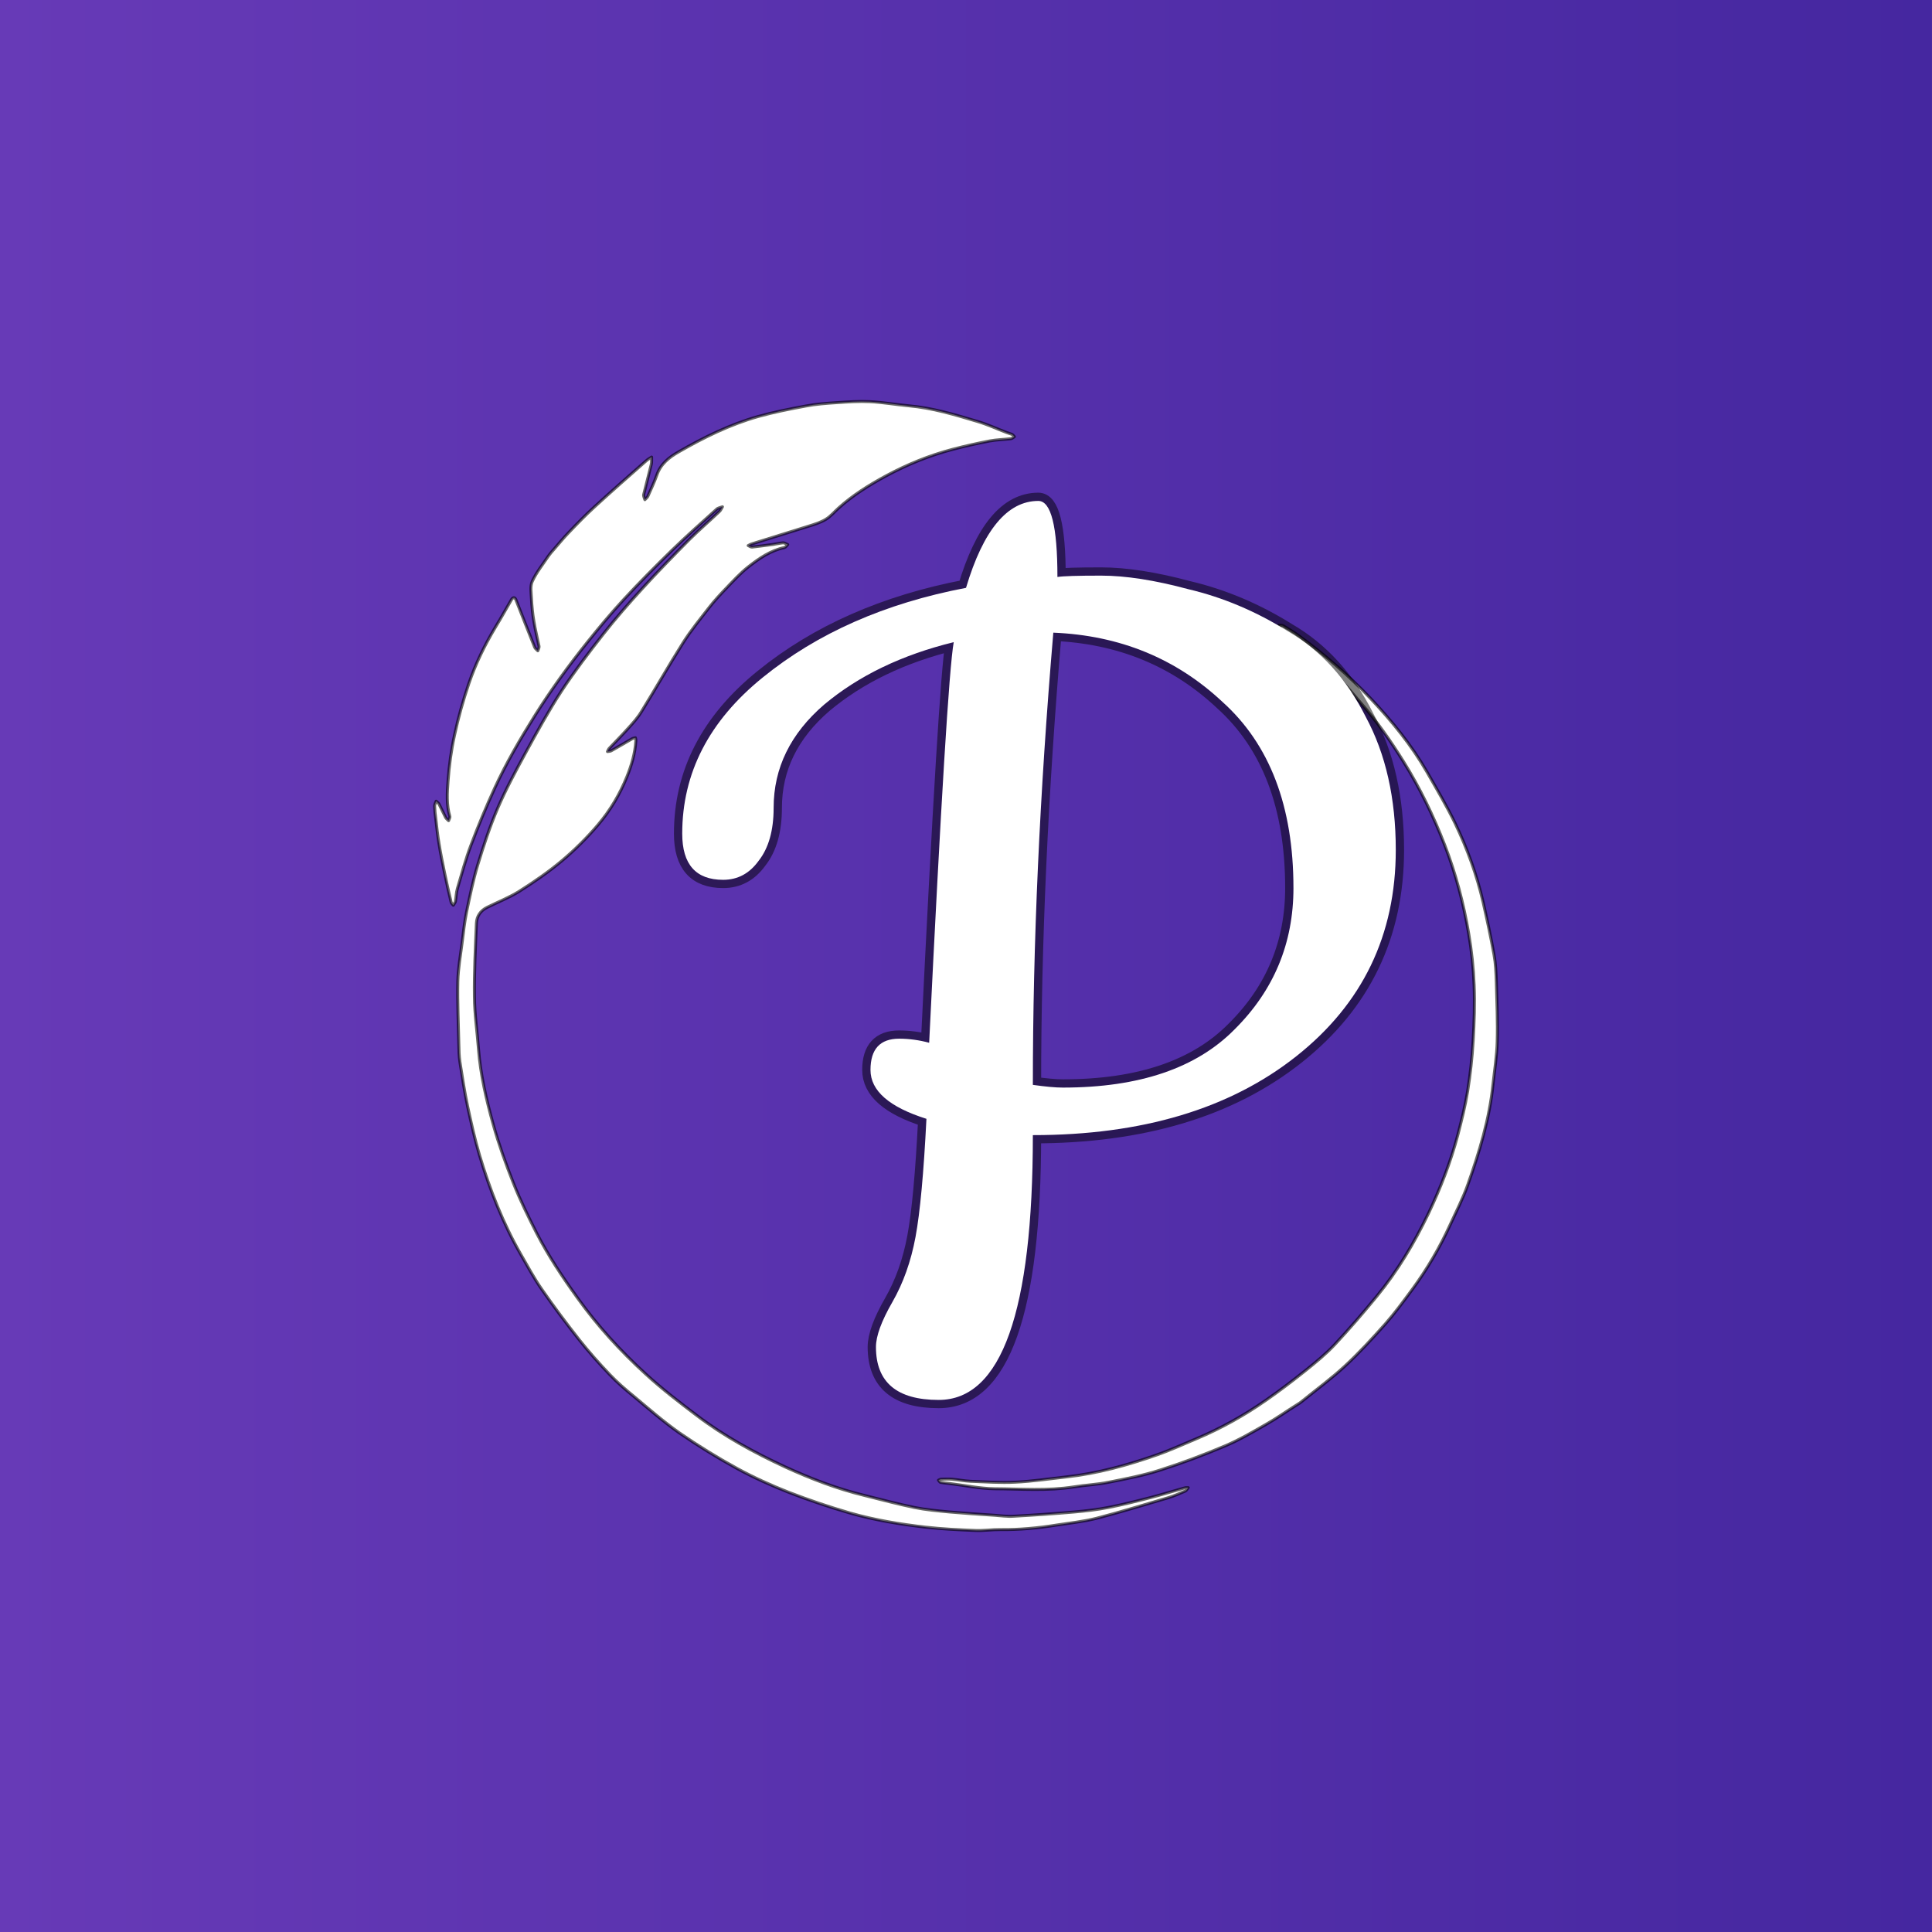
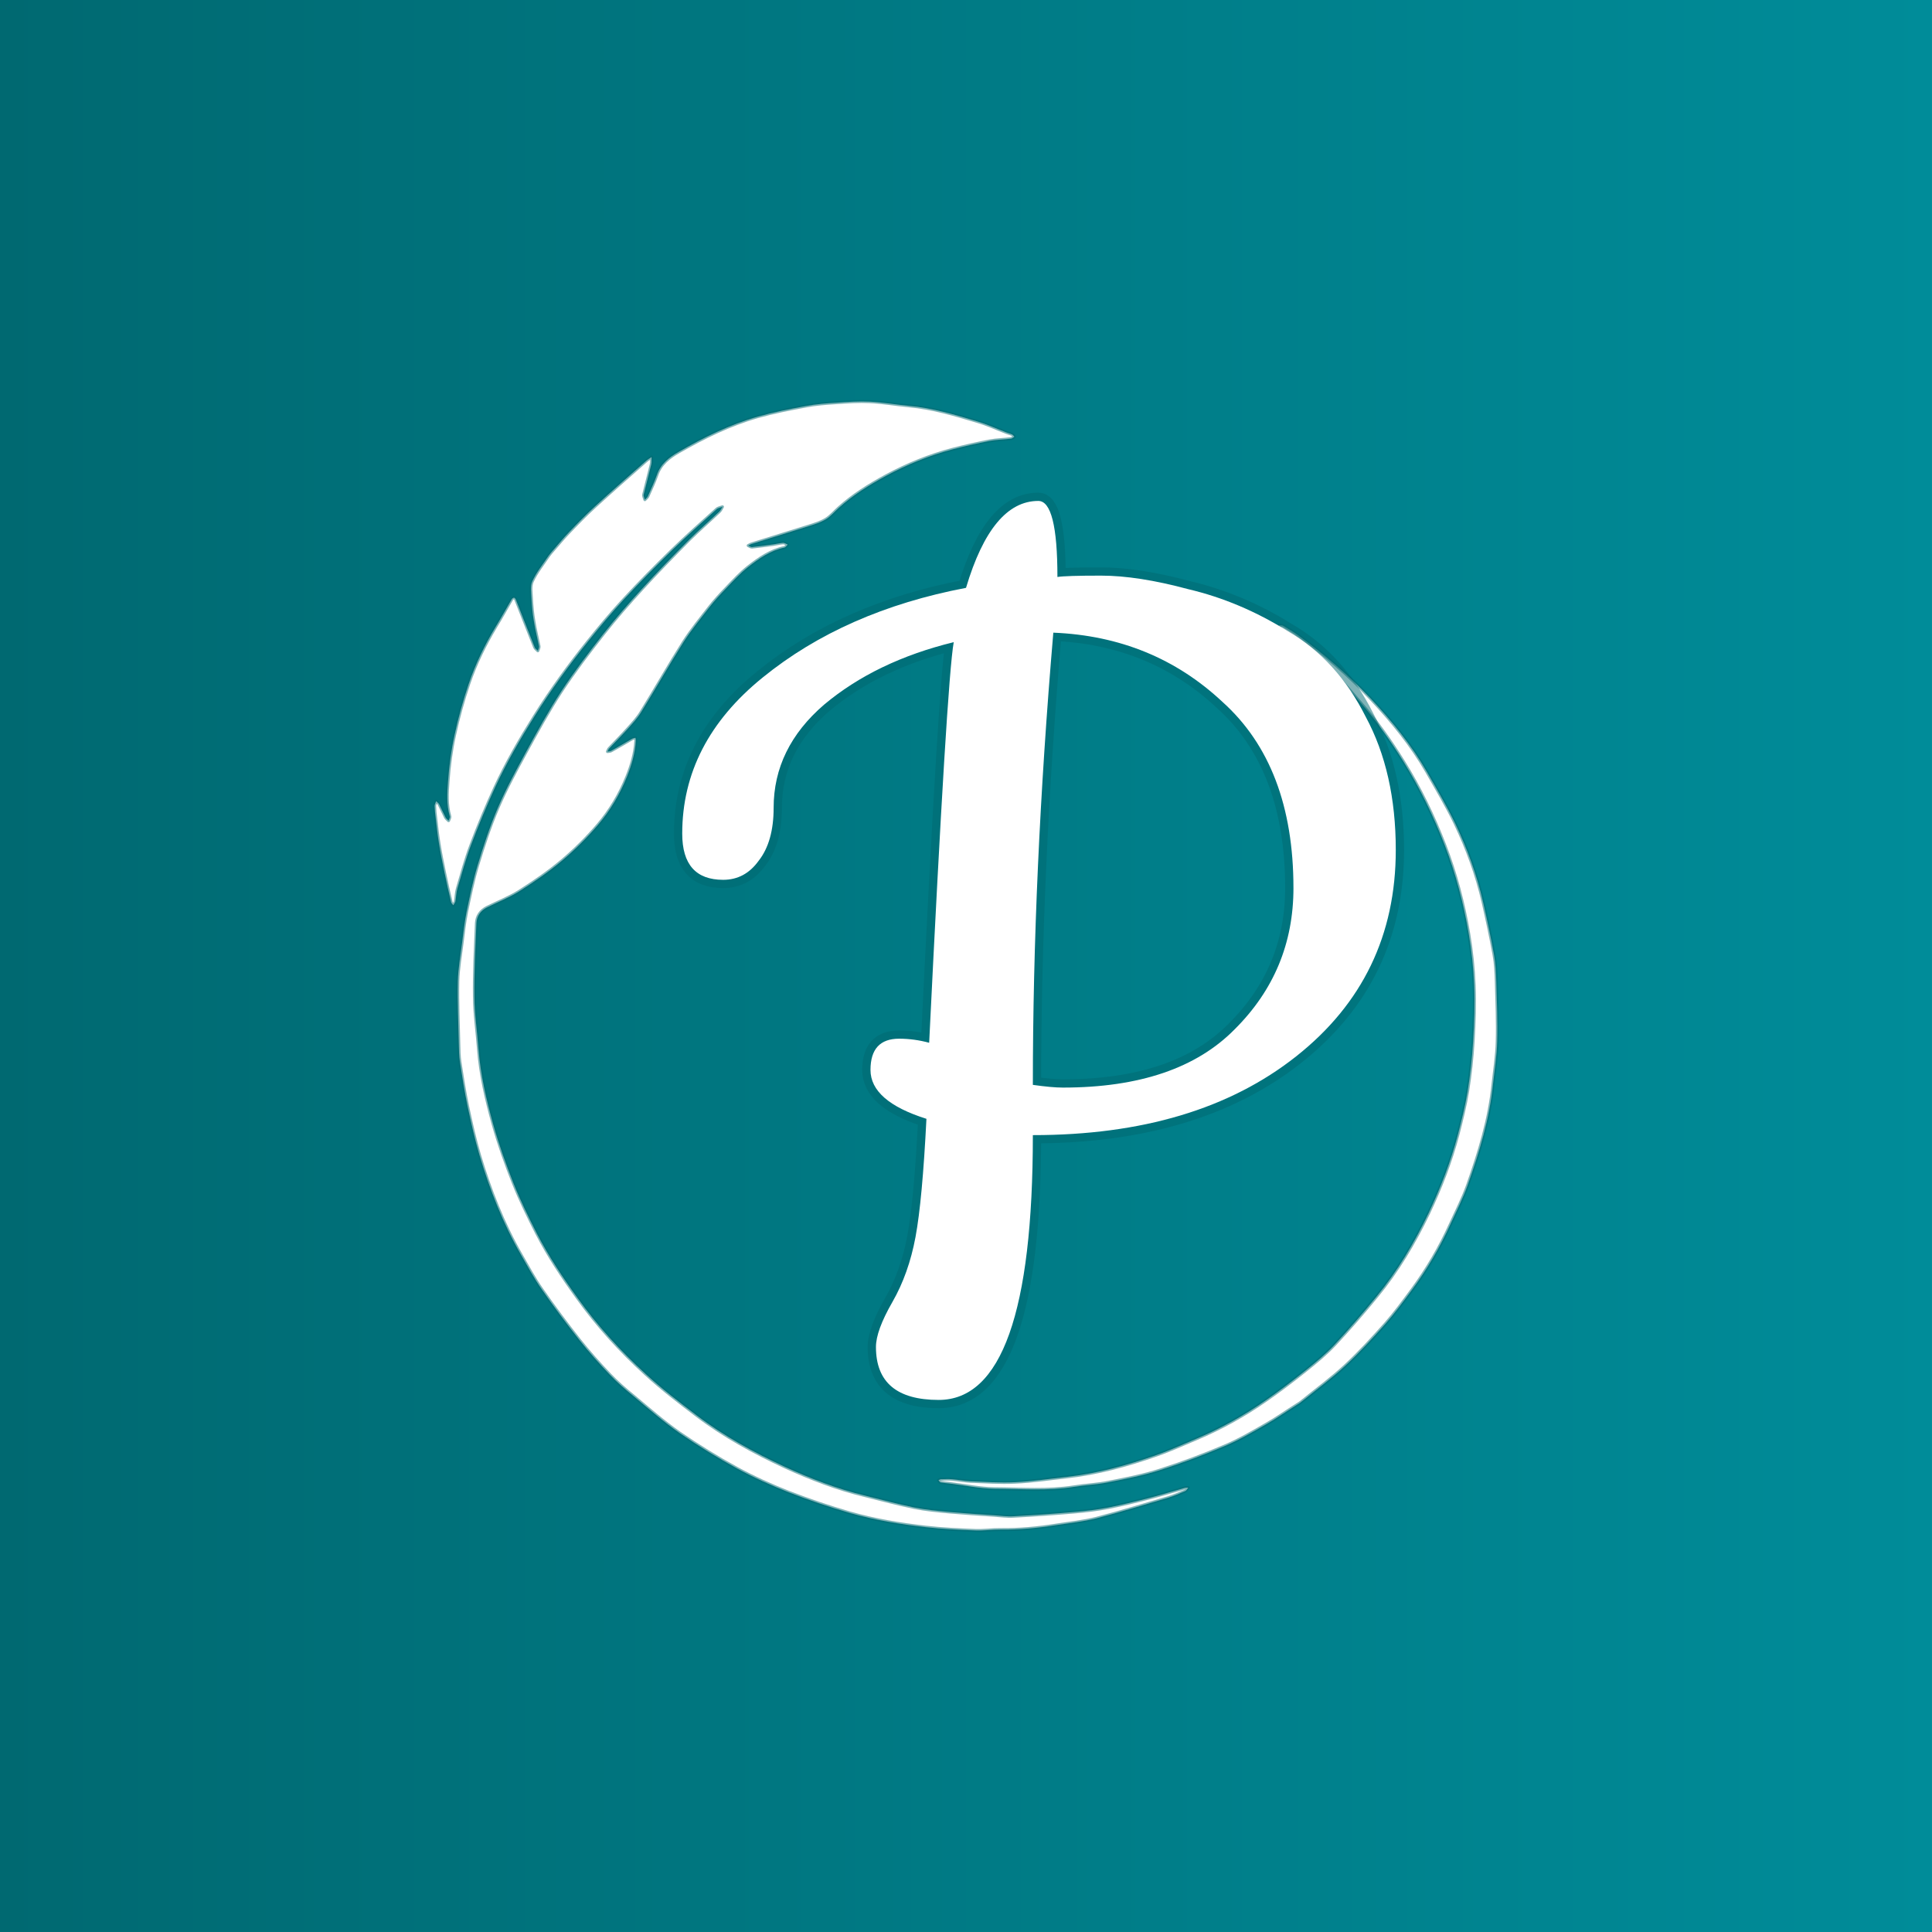
<svg xmlns="http://www.w3.org/2000/svg" xmlns:xlink="http://www.w3.org/1999/xlink" id="svg8" version="1.1" viewBox="0 0 135.467 135.467" height="512" width="512" xml:space="preserve">
  <defs id="defs2">
    <linearGradient id="linearGradient2538">
-       <stop style="stop-color:#673ab7;stop-opacity:1;" offset="0" id="stop2534" />
-       <stop style="stop-color:#4527a0;stop-opacity:1;" offset="1" id="stop2536" />
+       <stop style="stop-color:#006971;stop-opacity:1;" offset="0" id="stop2534" />
+       <stop style="stop-color:#008c99;stop-opacity:1;" offset="1" id="stop2536" />
    </linearGradient>
    <linearGradient id="linearGradient997">
      <stop style="stop-color:#593196;stop-opacity:1;" offset="0" id="stop993" />
      <stop style="stop-color:#2c3237;stop-opacity:1" offset="1" id="stop995" />
    </linearGradient>
    <linearGradient id="linearGradient985-6">
      <stop style="stop-color:#ffffff;stop-opacity:1;" offset="0" id="stop981" />
      <stop style="stop-color:#ffffff;stop-opacity:0;" offset="1" id="stop983" />
    </linearGradient>
    <clipPath id="clipPath958" clipPathUnits="userSpaceOnUse">
      <path id="path956" d="M 0,0 H 10 V 10 H 0 Z" />
    </clipPath>
    <linearGradient xlink:href="#linearGradient997" id="linearGradient1940-5" gradientUnits="userSpaceOnUse" gradientTransform="matrix(4.134114,0,0,5.047762,34.66042,30.13827)" x1="0" y1="7.448" x2="16" y2="7.448" />
    <linearGradient xlink:href="#linearGradient2538" id="linearGradient2540" x1="-3.1" y1="71.321" x2="145.743" y2="71.321" gradientUnits="userSpaceOnUse" />
  </defs>
  <g id="layer1">
    <g id="g1991" transform="matrix(0.9101348,0,0,0.9101381,2.82131,2.821207)">
      <rect style="font-variation-settings:normal;opacity:1;vector-effect:none;fill:url(#linearGradient2540);fill-opacity:1;fill-rule:evenodd;stroke:none;stroke-width:0.652;stroke-linecap:butt;stroke-linejoin:round;stroke-miterlimit:4;stroke-dasharray:none;stroke-dashoffset:0;stroke-opacity:1;-inkscape-stroke:none;paint-order:markers stroke fill;stop-color:#000000;stop-opacity:1" id="rect2038" width="148.842" height="148.842" x="-3.1" y="-3.1" />
      <g id="g952" transform="matrix(0.02920133,0,0,-0.03565356,-206.3727,15.03773)">
        <g clip-path="url(#clipPath958)" id="g954" />
      </g>
      <g id="g3382" transform="matrix(0.7590557,0,0,0.7554948,19.90795,20.14897)" style="stroke:#000000;stroke-width:0.303;stroke-dasharray:none;stroke-opacity:1">
-         <g style="fill:#ffffff;stroke:#000000;stroke-width:2.71;stroke-linecap:round;stroke-linejoin:round;stroke-dasharray:none;stroke-opacity:0.6" id="g1404" transform="matrix(0.1116812,0,0,0.1116812,13.79921,10.12932)">
-           <path d="m 108.2,135.6 c 4.6,-5.3 8.8,-10.5 13.4,-15.3 7.8,-8.2 15.6,-16.3 24,-24 15.3,-14.1 31,-27.9 46.6,-41.7 1.5,-1.4 3.3,-2.4 5,-3.5 -0.1,2.2 0.2,4.6 -0.3,6.7 -2.2,9.2 -4.7,18.4 -6.9,27.6 -0.3,1.4 0.7,3 1.1,4.6 0.9,-1.1 2.2,-1.9 2.7,-3.1 2.8,-6.4 5.8,-12.7 8.1,-19.2 3.4,-10.2 11.1,-16.3 19.8,-21.3 23,-13.3 46.6,-25 72.2,-32.3 14.2,-4 28.8,-6.9 43.4,-9.6 9.3,-1.8 18.8,-2.5 28.3,-3.1 10,-0.7 20.1,-1.4 30,-0.9 11.9,0.6 23.6,2.7 35.4,3.8 21.4,1.9 41.8,8.1 62.1,14.2 9.2,2.7 17.9,6.8 26.8,10.2 1.6,0.7 3.3,1 4.8,1.7 0.9,0.4 1.5,1.4 2.2,2.1 -1,0.6 -1.9,1.6 -3,1.8 -6.5,0.8 -13.2,0.9 -19.6,2.1 -11.2,2.2 -22.4,4.7 -33.4,7.6 -21.3,5.6 -41.5,13.9 -60.9,24.4 -15.2,8.3 -29.9,17.5 -42.8,29.2 -3.9,3.5 -7.4,7.8 -11.8,10.4 -4.8,2.9 -10.4,4.6 -15.8,6.3 -17.1,5.4 -34.3,10.7 -51.4,16.1 -1.1,0.3 -2.1,1 -3.2,1.5 1.2,0.5 2.4,1.5 3.4,1.4 6.5,-0.7 13,-1.6 19.5,-2.5 3,-0.4 5.9,-1.2 8.9,-1.4 1.3,0 2.8,1.1 4.1,1.6 -0.9,0.9 -1.8,2.4 -2.9,2.7 -12.8,2.7 -23.2,10 -33.1,17.8 -7.3,5.8 -13.7,12.9 -20.2,19.7 -5.2,5.4 -10.3,11 -14.9,16.9 -8.1,10.5 -16.6,20.9 -23.7,32.1 -13.2,21 -25.3,42.5 -38.3,63.6 -3.3,5.5 -7.7,10.3 -12,15.1 -5.5,6.2 -11.5,12.2 -17.2,18.3 -0.7,0.8 -1,1.9 -1.5,2.8 1.1,-0.2 2.5,-0.2 3.4,-0.7 6.4,-3.6 12.6,-7.3 19,-11 0.9,-0.5 2,-0.6 3,-0.9 0.2,1 0.5,1.9 0.4,2.8 -0.7,11.4 -3.9,22.2 -8.1,32.7 -6.4,16 -15.2,30.9 -26.3,44 -9.9,11.7 -21,22.8 -32.7,32.7 -12.2,10.3 -25.4,19.4 -38.9,28 -9.2,5.8 -19.5,9.8 -29.3,14.7 -5.9,3 -9.3,8 -9.6,14.4 -0.9,22.4 -2.1,44.8 -1.8,67.1 0.1,16 2.5,31.9 3.7,47.9 1.8,23.3 7.1,46.1 13.3,68.5 5.1,18.4 11.6,36.5 18.6,54.3 6.2,15.6 13.6,30.7 21.2,45.7 10.6,20.6 23.4,39.9 36.9,58.7 18.1,25.4 38.9,48.3 61.8,69.3 14.7,13.6 30.7,25.9 46.6,38 24.8,18.9 52,33.8 80.1,46.9 23.4,10.8 47.5,20.1 72.6,26.2 15,3.7 29.9,7.8 45,10.9 10.4,2.1 21.2,3.1 31.8,4.1 13.6,1.2 27.2,2.1 40.8,3 5.8,0.4 11.7,1.3 17.5,0.9 18.5,-1 36.9,-2.3 55.4,-3.9 10.3,-0.9 20.6,-2.1 30.8,-4.1 12.8,-2.5 25.5,-5.7 38.2,-9 10.4,-2.7 20.6,-5.9 30.9,-8.8 1.1,-0.4 2.3,-0.2 3.5,-0.3 -0.9,1.1 -1.6,2.6 -2.7,3.1 -5.1,2.2 -10.2,4.5 -15.5,6.1 -21.7,6.4 -43.3,13.1 -65.2,18.8 -11.9,3 -24.3,4.3 -36.5,6.2 -16.8,2.7 -33.7,4.3 -50.8,4.1 -7.5,-0.1 -15.1,1.1 -22.6,0.8 -15.1,-0.6 -30.2,-1.3 -45.2,-3 -23.3,-2.7 -46.6,-6.5 -69.1,-13 -18.8,-5.5 -37.4,-11.8 -55.6,-18.9 -15.9,-6.3 -31.6,-13.4 -46.6,-21.6 -18,-9.9 -35.6,-20.8 -52.5,-32.5 C 208.1,932 194.6,920.1 181,908.7 173.4,902.5 165.9,896 159.2,888.9 149.6,878.8 140.3,868.3 131.6,857.3 119.8,842.3 108.3,826.8 97.4,811 90.4,801 84.6,790 78.5,779.4 62.1,750.7 50.2,720.1 40.8,688.5 36.5,673.9 33.2,658.9 30,644 c -2.8,-13.4 -4.9,-27 -7,-40.6 -0.8,-5.3 -0.9,-10.7 -1,-16.1 -0.4,-19.2 -1.3,-38.4 -0.9,-57.5 0.3,-11.8 2.4,-23.6 3.9,-35.4 1.1,-9.3 2.2,-18.6 4,-27.8 3,-14.4 5.9,-28.8 10.1,-42.8 5.3,-17.6 11,-35.1 18.2,-52 7.4,-17.3 16.3,-33.9 25.3,-50.5 10.4,-19.1 20.8,-38.2 32.6,-56.4 11.8,-18 24.9,-35.3 38.1,-52.2 11.2,-14.3 23.1,-28 35.3,-41.4 13.9,-15.3 28.3,-30.1 42.8,-44.8 8.8,-8.8 18.3,-17 27.3,-25.6 1.3,-1.1 1.9,-2.9 2.9,-4.4 -1.9,0.7 -4.1,1 -5.4,2.3 -13.6,12.3 -27.4,24.6 -40.5,37.4 -14.9,14.6 -29.5,29.4 -43.6,44.7 -11.5,12.5 -22.4,25.6 -32.9,38.8 -17.4,21.8 -33.6,44.3 -48.4,68 -13.2,21.2 -25.7,42.8 -36.1,65.5 -7.8,17.1 -15,34.5 -21.6,52.1 -4.9,13 -8.5,26.5 -12.4,39.8 -1.1,3.8 -1.1,7.9 -1.8,11.8 -0.3,1.2 -1.3,2.3 -1.9,3.4 -0.7,-0.9 -1.8,-1.8 -2,-2.8 -2.1,-9 -4.2,-18 -6,-27 C 7.2,421.7 5.4,412.9 4,404.1 2.7,396.3 1.9,388.6 1,380.8 0.5,377.1 0.1,373.4 0,369.7 c 0,-1.4 0.9,-2.9 1.4,-4.4 1,1 2.2,1.7 2.7,2.8 2.1,4 3.8,8.1 5.9,12.1 0.6,1.1 1.8,1.9 2.7,2.9 0.4,-1.3 1.5,-2.9 1.1,-4 -3.1,-10.6 -2.4,-21.5 -1.6,-32.1 1,-14.1 2.9,-28.3 5.9,-42 3.4,-15.9 7.8,-31.7 13,-47.1 6.1,-18 14.4,-35.1 24.2,-51.5 5.1,-8.4 9.8,-16.9 14.7,-25.4 0.4,-0.7 1.5,-1.6 2.2,-1.5 0.6,0 1.4,1.1 1.7,1.9 5.7,14.5 11.3,29 17.1,43.5 0.5,1.2 1.9,2 2.8,3.1 0.4,-1.4 1.3,-2.8 1.1,-4.1 -1.5,-7.6 -3.5,-15.2 -4.7,-23 -1.2,-6.8 -1.8,-13.7 -2.2,-20.6 -0.2,-5.3 -1.3,-11.4 0.8,-15.8 3.8,-8.3 9.7,-15.6 14.8,-23.3 1.3,-1.9 2.9,-3.6 4.6,-5.6" fill="#000000" stroke="none" id="path1393" style="fill:#ffffff;stroke:#000000;stroke-width:2.71;stroke-dasharray:none;stroke-opacity:0.6" />
-           <path d="m 783.9,916.3 c -9.6,6 -18.6,12.5 -28.1,17.9 -12.3,7.1 -24.7,14.4 -37.7,19.9 -19.3,8.2 -38.9,15.6 -58.9,22 -15.2,4.9 -31.1,8 -46.9,11.1 -10.3,2.1 -20.9,2.5 -31.3,4.2 -24,3.8 -48.1,1.8 -72.2,1.7 -13.6,-0.2 -27.2,-3.1 -40.9,-4.8 -2.7,-0.3 -5.4,-0.5 -8.1,-1 -0.7,-0.2 -1.2,-1.3 -1.9,-2 0.8,-0.3 1.6,-0.9 2.3,-0.9 3.4,-0.1 6.8,-0.3 10.2,0 5.6,0.5 11.1,1.6 16.7,1.9 13.5,0.5 27.1,1.5 40.5,0.8 15.6,-0.7 31,-3.1 46.5,-4.8 28.2,-3.1 55.5,-10.7 82.2,-20.1 12.3,-4.3 24.2,-9.8 36.3,-14.9 22.2,-9.4 43.2,-21.2 62.9,-35 12.3,-8.6 24.2,-17.7 35.8,-27 9.3,-7.5 18.6,-15.1 26.7,-23.8 13.2,-14.2 25.9,-29 38.2,-44.1 19,-23.2 34.2,-48.9 47.1,-75.9 10.9,-23.1 20.1,-46.8 26.6,-71.5 3.4,-13.2 6.7,-26.4 8.9,-39.8 2.4,-15.2 4.1,-30.5 5,-45.9 1,-17 1.6,-34.1 0.9,-51.1 -0.6,-15.7 -2.3,-31.4 -4.9,-46.9 -4.7,-27.8 -11.8,-55 -22,-81.4 -10.1,-26.2 -22.3,-51.5 -37.2,-75.6 -11.7,-18.9 -24.3,-37 -39,-53.8 -8,-9.2 -15.6,-19 -24.5,-27.2 -13.4,-12.3 -27.9,-23.5 -41.9,-35.2 -1.9,-1.6 -4,-3.2 -5.9,-5 -0.9,-0.9 -1.5,-2.2 -2.2,-3.4 1.3,0.1 2.9,-0.2 4,0.4 4.7,2.8 9.4,5.6 13.8,8.8 23.6,17.3 45.6,36.3 65.7,57.6 19.4,20.7 37.2,42.6 51.3,67.2 8.8,15.5 17.9,30.9 25.6,46.9 11,23.1 19.7,47.1 25.4,72 3.6,15.9 7,31.8 9.9,47.9 1.5,8.1 1.8,16.4 2.1,24.6 0.5,18.2 1.3,36.4 0.8,54.6 -0.3,13 -2.4,25.9 -3.8,38.9 -3.2,31.9 -12.5,62.3 -23.1,92.4 -4.3,12.1 -10.2,23.7 -15.6,35.5 -9.6,21.2 -21.2,41.2 -35,60 -7.7,10.5 -15.5,21.2 -24.1,31 -11.7,13.2 -23.6,26.3 -36.5,38.3 -12.4,11.6 -26.2,21.7 -39.4,32.5 -1.2,1 -2.5,2 -4.3,3" fill="#000000" stroke="none" id="path1395" style="fill:#ffffff;stroke:#000000;stroke-width:2.71;stroke-dasharray:none;stroke-opacity:0.6" />
+         <g style="fill:#ffffff;stroke:#006971;stroke-width:2.71;stroke-linecap:round;stroke-linejoin:round;stroke-dasharray:none;stroke-opacity:0.502" id="g1404" transform="matrix(0.1116812,0,0,0.1116812,13.79921,10.12932)">
+           <path d="m 108.2,135.6 c 4.6,-5.3 8.8,-10.5 13.4,-15.3 7.8,-8.2 15.6,-16.3 24,-24 15.3,-14.1 31,-27.9 46.6,-41.7 1.5,-1.4 3.3,-2.4 5,-3.5 -0.1,2.2 0.2,4.6 -0.3,6.7 -2.2,9.2 -4.7,18.4 -6.9,27.6 -0.3,1.4 0.7,3 1.1,4.6 0.9,-1.1 2.2,-1.9 2.7,-3.1 2.8,-6.4 5.8,-12.7 8.1,-19.2 3.4,-10.2 11.1,-16.3 19.8,-21.3 23,-13.3 46.6,-25 72.2,-32.3 14.2,-4 28.8,-6.9 43.4,-9.6 9.3,-1.8 18.8,-2.5 28.3,-3.1 10,-0.7 20.1,-1.4 30,-0.9 11.9,0.6 23.6,2.7 35.4,3.8 21.4,1.9 41.8,8.1 62.1,14.2 9.2,2.7 17.9,6.8 26.8,10.2 1.6,0.7 3.3,1 4.8,1.7 0.9,0.4 1.5,1.4 2.2,2.1 -1,0.6 -1.9,1.6 -3,1.8 -6.5,0.8 -13.2,0.9 -19.6,2.1 -11.2,2.2 -22.4,4.7 -33.4,7.6 -21.3,5.6 -41.5,13.9 -60.9,24.4 -15.2,8.3 -29.9,17.5 -42.8,29.2 -3.9,3.5 -7.4,7.8 -11.8,10.4 -4.8,2.9 -10.4,4.6 -15.8,6.3 -17.1,5.4 -34.3,10.7 -51.4,16.1 -1.1,0.3 -2.1,1 -3.2,1.5 1.2,0.5 2.4,1.5 3.4,1.4 6.5,-0.7 13,-1.6 19.5,-2.5 3,-0.4 5.9,-1.2 8.9,-1.4 1.3,0 2.8,1.1 4.1,1.6 -0.9,0.9 -1.8,2.4 -2.9,2.7 -12.8,2.7 -23.2,10 -33.1,17.8 -7.3,5.8 -13.7,12.9 -20.2,19.7 -5.2,5.4 -10.3,11 -14.9,16.9 -8.1,10.5 -16.6,20.9 -23.7,32.1 -13.2,21 -25.3,42.5 -38.3,63.6 -3.3,5.5 -7.7,10.3 -12,15.1 -5.5,6.2 -11.5,12.2 -17.2,18.3 -0.7,0.8 -1,1.9 -1.5,2.8 1.1,-0.2 2.5,-0.2 3.4,-0.7 6.4,-3.6 12.6,-7.3 19,-11 0.9,-0.5 2,-0.6 3,-0.9 0.2,1 0.5,1.9 0.4,2.8 -0.7,11.4 -3.9,22.2 -8.1,32.7 -6.4,16 -15.2,30.9 -26.3,44 -9.9,11.7 -21,22.8 -32.7,32.7 -12.2,10.3 -25.4,19.4 -38.9,28 -9.2,5.8 -19.5,9.8 -29.3,14.7 -5.9,3 -9.3,8 -9.6,14.4 -0.9,22.4 -2.1,44.8 -1.8,67.1 0.1,16 2.5,31.9 3.7,47.9 1.8,23.3 7.1,46.1 13.3,68.5 5.1,18.4 11.6,36.5 18.6,54.3 6.2,15.6 13.6,30.7 21.2,45.7 10.6,20.6 23.4,39.9 36.9,58.7 18.1,25.4 38.9,48.3 61.8,69.3 14.7,13.6 30.7,25.9 46.6,38 24.8,18.9 52,33.8 80.1,46.9 23.4,10.8 47.5,20.1 72.6,26.2 15,3.7 29.9,7.8 45,10.9 10.4,2.1 21.2,3.1 31.8,4.1 13.6,1.2 27.2,2.1 40.8,3 5.8,0.4 11.7,1.3 17.5,0.9 18.5,-1 36.9,-2.3 55.4,-3.9 10.3,-0.9 20.6,-2.1 30.8,-4.1 12.8,-2.5 25.5,-5.7 38.2,-9 10.4,-2.7 20.6,-5.9 30.9,-8.8 1.1,-0.4 2.3,-0.2 3.5,-0.3 -0.9,1.1 -1.6,2.6 -2.7,3.1 -5.1,2.2 -10.2,4.5 -15.5,6.1 -21.7,6.4 -43.3,13.1 -65.2,18.8 -11.9,3 -24.3,4.3 -36.5,6.2 -16.8,2.7 -33.7,4.3 -50.8,4.1 -7.5,-0.1 -15.1,1.1 -22.6,0.8 -15.1,-0.6 -30.2,-1.3 -45.2,-3 -23.3,-2.7 -46.6,-6.5 -69.1,-13 -18.8,-5.5 -37.4,-11.8 -55.6,-18.9 -15.9,-6.3 -31.6,-13.4 -46.6,-21.6 -18,-9.9 -35.6,-20.8 -52.5,-32.5 C 208.1,932 194.6,920.1 181,908.7 173.4,902.5 165.9,896 159.2,888.9 149.6,878.8 140.3,868.3 131.6,857.3 119.8,842.3 108.3,826.8 97.4,811 90.4,801 84.6,790 78.5,779.4 62.1,750.7 50.2,720.1 40.8,688.5 36.5,673.9 33.2,658.9 30,644 c -2.8,-13.4 -4.9,-27 -7,-40.6 -0.8,-5.3 -0.9,-10.7 -1,-16.1 -0.4,-19.2 -1.3,-38.4 -0.9,-57.5 0.3,-11.8 2.4,-23.6 3.9,-35.4 1.1,-9.3 2.2,-18.6 4,-27.8 3,-14.4 5.9,-28.8 10.1,-42.8 5.3,-17.6 11,-35.1 18.2,-52 7.4,-17.3 16.3,-33.9 25.3,-50.5 10.4,-19.1 20.8,-38.2 32.6,-56.4 11.8,-18 24.9,-35.3 38.1,-52.2 11.2,-14.3 23.1,-28 35.3,-41.4 13.9,-15.3 28.3,-30.1 42.8,-44.8 8.8,-8.8 18.3,-17 27.3,-25.6 1.3,-1.1 1.9,-2.9 2.9,-4.4 -1.9,0.7 -4.1,1 -5.4,2.3 -13.6,12.3 -27.4,24.6 -40.5,37.4 -14.9,14.6 -29.5,29.4 -43.6,44.7 -11.5,12.5 -22.4,25.6 -32.9,38.8 -17.4,21.8 -33.6,44.3 -48.4,68 -13.2,21.2 -25.7,42.8 -36.1,65.5 -7.8,17.1 -15,34.5 -21.6,52.1 -4.9,13 -8.5,26.5 -12.4,39.8 -1.1,3.8 -1.1,7.9 -1.8,11.8 -0.3,1.2 -1.3,2.3 -1.9,3.4 -0.7,-0.9 -1.8,-1.8 -2,-2.8 -2.1,-9 -4.2,-18 -6,-27 C 7.2,421.7 5.4,412.9 4,404.1 2.7,396.3 1.9,388.6 1,380.8 0.5,377.1 0.1,373.4 0,369.7 c 0,-1.4 0.9,-2.9 1.4,-4.4 1,1 2.2,1.7 2.7,2.8 2.1,4 3.8,8.1 5.9,12.1 0.6,1.1 1.8,1.9 2.7,2.9 0.4,-1.3 1.5,-2.9 1.1,-4 -3.1,-10.6 -2.4,-21.5 -1.6,-32.1 1,-14.1 2.9,-28.3 5.9,-42 3.4,-15.9 7.8,-31.7 13,-47.1 6.1,-18 14.4,-35.1 24.2,-51.5 5.1,-8.4 9.8,-16.9 14.7,-25.4 0.4,-0.7 1.5,-1.6 2.2,-1.5 0.6,0 1.4,1.1 1.7,1.9 5.7,14.5 11.3,29 17.1,43.5 0.5,1.2 1.9,2 2.8,3.1 0.4,-1.4 1.3,-2.8 1.1,-4.1 -1.5,-7.6 -3.5,-15.2 -4.7,-23 -1.2,-6.8 -1.8,-13.7 -2.2,-20.6 -0.2,-5.3 -1.3,-11.4 0.8,-15.8 3.8,-8.3 9.7,-15.6 14.8,-23.3 1.3,-1.9 2.9,-3.6 4.6,-5.6" fill="#000000" stroke="none" id="path1393" style="fill:#ffffff;stroke:#006971;stroke-width:2.71;stroke-dasharray:none;stroke-opacity:0.502" />
+           <path d="m 783.9,916.3 c -9.6,6 -18.6,12.5 -28.1,17.9 -12.3,7.1 -24.7,14.4 -37.7,19.9 -19.3,8.2 -38.9,15.6 -58.9,22 -15.2,4.9 -31.1,8 -46.9,11.1 -10.3,2.1 -20.9,2.5 -31.3,4.2 -24,3.8 -48.1,1.8 -72.2,1.7 -13.6,-0.2 -27.2,-3.1 -40.9,-4.8 -2.7,-0.3 -5.4,-0.5 -8.1,-1 -0.7,-0.2 -1.2,-1.3 -1.9,-2 0.8,-0.3 1.6,-0.9 2.3,-0.9 3.4,-0.1 6.8,-0.3 10.2,0 5.6,0.5 11.1,1.6 16.7,1.9 13.5,0.5 27.1,1.5 40.5,0.8 15.6,-0.7 31,-3.1 46.5,-4.8 28.2,-3.1 55.5,-10.7 82.2,-20.1 12.3,-4.3 24.2,-9.8 36.3,-14.9 22.2,-9.4 43.2,-21.2 62.9,-35 12.3,-8.6 24.2,-17.7 35.8,-27 9.3,-7.5 18.6,-15.1 26.7,-23.8 13.2,-14.2 25.9,-29 38.2,-44.1 19,-23.2 34.2,-48.9 47.1,-75.9 10.9,-23.1 20.1,-46.8 26.6,-71.5 3.4,-13.2 6.7,-26.4 8.9,-39.8 2.4,-15.2 4.1,-30.5 5,-45.9 1,-17 1.6,-34.1 0.9,-51.1 -0.6,-15.7 -2.3,-31.4 -4.9,-46.9 -4.7,-27.8 -11.8,-55 -22,-81.4 -10.1,-26.2 -22.3,-51.5 -37.2,-75.6 -11.7,-18.9 -24.3,-37 -39,-53.8 -8,-9.2 -15.6,-19 -24.5,-27.2 -13.4,-12.3 -27.9,-23.5 -41.9,-35.2 -1.9,-1.6 -4,-3.2 -5.9,-5 -0.9,-0.9 -1.5,-2.2 -2.2,-3.4 1.3,0.1 2.9,-0.2 4,0.4 4.7,2.8 9.4,5.6 13.8,8.8 23.6,17.3 45.6,36.3 65.7,57.6 19.4,20.7 37.2,42.6 51.3,67.2 8.8,15.5 17.9,30.9 25.6,46.9 11,23.1 19.7,47.1 25.4,72 3.6,15.9 7,31.8 9.9,47.9 1.5,8.1 1.8,16.4 2.1,24.6 0.5,18.2 1.3,36.4 0.8,54.6 -0.3,13 -2.4,25.9 -3.8,38.9 -3.2,31.9 -12.5,62.3 -23.1,92.4 -4.3,12.1 -10.2,23.7 -15.6,35.5 -9.6,21.2 -21.2,41.2 -35,60 -7.7,10.5 -15.5,21.2 -24.1,31 -11.7,13.2 -23.6,26.3 -36.5,38.3 -12.4,11.6 -26.2,21.7 -39.4,32.5 -1.2,1 -2.5,2 -4.3,3" fill="#000000" stroke="none" id="path1395" style="fill:#ffffff;stroke:#006971;stroke-width:2.71;stroke-dasharray:none;stroke-opacity:0.502" />
        </g>
-         <g aria-label="P" id="text1823-56" style="font-weight:bold;font-size:138.478px;font-family:Mallanna;-inkscape-font-specification:'Mallanna Bold';text-align:justify;fill:#ffffff;stroke:#000000;stroke-width:1.683;stroke-linejoin:round;stroke-dasharray:none;stroke-opacity:0.5;paint-order:markers stroke fill;stop-color:#000000">
-           <path d="m 77.011,28.064 q 0.831,-0.138 4.431,-0.138 3.739,0 8.863,1.385 5.262,1.246 10.109,4.293 4.985,2.908 7.893,8.724 3.047,5.678 3.047,13.571 0,13.017 -10.109,21.049 -10.109,8.032 -26.726,8.032 0,27.003 -9.555,27.003 -6.37,0 -6.37,-5.401 0,-1.662 1.662,-4.57 1.662,-2.908 2.354,-6.647 0.692,-3.739 1.108,-12.048 -5.678,-1.8 -5.678,-4.985 0,-3.185 2.908,-3.185 1.523,0 3.047,0.415 1.8,-36.974 2.493,-40.851 -7.893,1.939 -13.155,6.37 -5.124,4.431 -5.124,10.524 0,3.462 -1.523,5.401 -1.385,1.939 -3.6,1.939 -4.154,0 -4.154,-4.708 0,-9.278 8.17,-15.925 8.309,-6.785 20.633,-9.14 2.631,-8.863 7.339,-8.863 1.939,0 1.939,7.755 z m 23.957,31.711 q 0,-12.463 -7.201,-18.971 -7.062,-6.647 -17.171,-7.062 -2.077,24.511 -2.077,46.113 1.939,0.277 3.047,0.277 11.632,0 17.448,-5.955 5.955,-5.955 5.955,-14.402 z" style="font-family:Cookie;-inkscape-font-specification:'Cookie Bold';stroke:#000000;stroke-width:1.683;stroke-dasharray:none;stroke-opacity:0.5" id="path306-3" />
+         <g aria-label="P" id="text1823-56" style="font-weight:bold;font-size:138.478px;font-family:Mallanna;-inkscape-font-specification:'Mallanna Bold';text-align:justify;fill:#ffffff;stroke:#006971;stroke-width:1.683;stroke-linejoin:round;stroke-dasharray:none;stroke-opacity:0.502;paint-order:markers stroke fill;stop-color:#000000">
+           <path d="m 77.011,28.064 q 0.831,-0.138 4.431,-0.138 3.739,0 8.863,1.385 5.262,1.246 10.109,4.293 4.985,2.908 7.893,8.724 3.047,5.678 3.047,13.571 0,13.017 -10.109,21.049 -10.109,8.032 -26.726,8.032 0,27.003 -9.555,27.003 -6.37,0 -6.37,-5.401 0,-1.662 1.662,-4.57 1.662,-2.908 2.354,-6.647 0.692,-3.739 1.108,-12.048 -5.678,-1.8 -5.678,-4.985 0,-3.185 2.908,-3.185 1.523,0 3.047,0.415 1.8,-36.974 2.493,-40.851 -7.893,1.939 -13.155,6.37 -5.124,4.431 -5.124,10.524 0,3.462 -1.523,5.401 -1.385,1.939 -3.6,1.939 -4.154,0 -4.154,-4.708 0,-9.278 8.17,-15.925 8.309,-6.785 20.633,-9.14 2.631,-8.863 7.339,-8.863 1.939,0 1.939,7.755 z m 23.957,31.711 q 0,-12.463 -7.201,-18.971 -7.062,-6.647 -17.171,-7.062 -2.077,24.511 -2.077,46.113 1.939,0.277 3.047,0.277 11.632,0 17.448,-5.955 5.955,-5.955 5.955,-14.402 z" style="font-family:Cookie;-inkscape-font-specification:'Cookie Bold';stroke:#006971;stroke-width:1.683;stroke-dasharray:none;stroke-opacity:0.502" id="path306-3" />
        </g>
      </g>
    </g>
  </g>
</svg>
